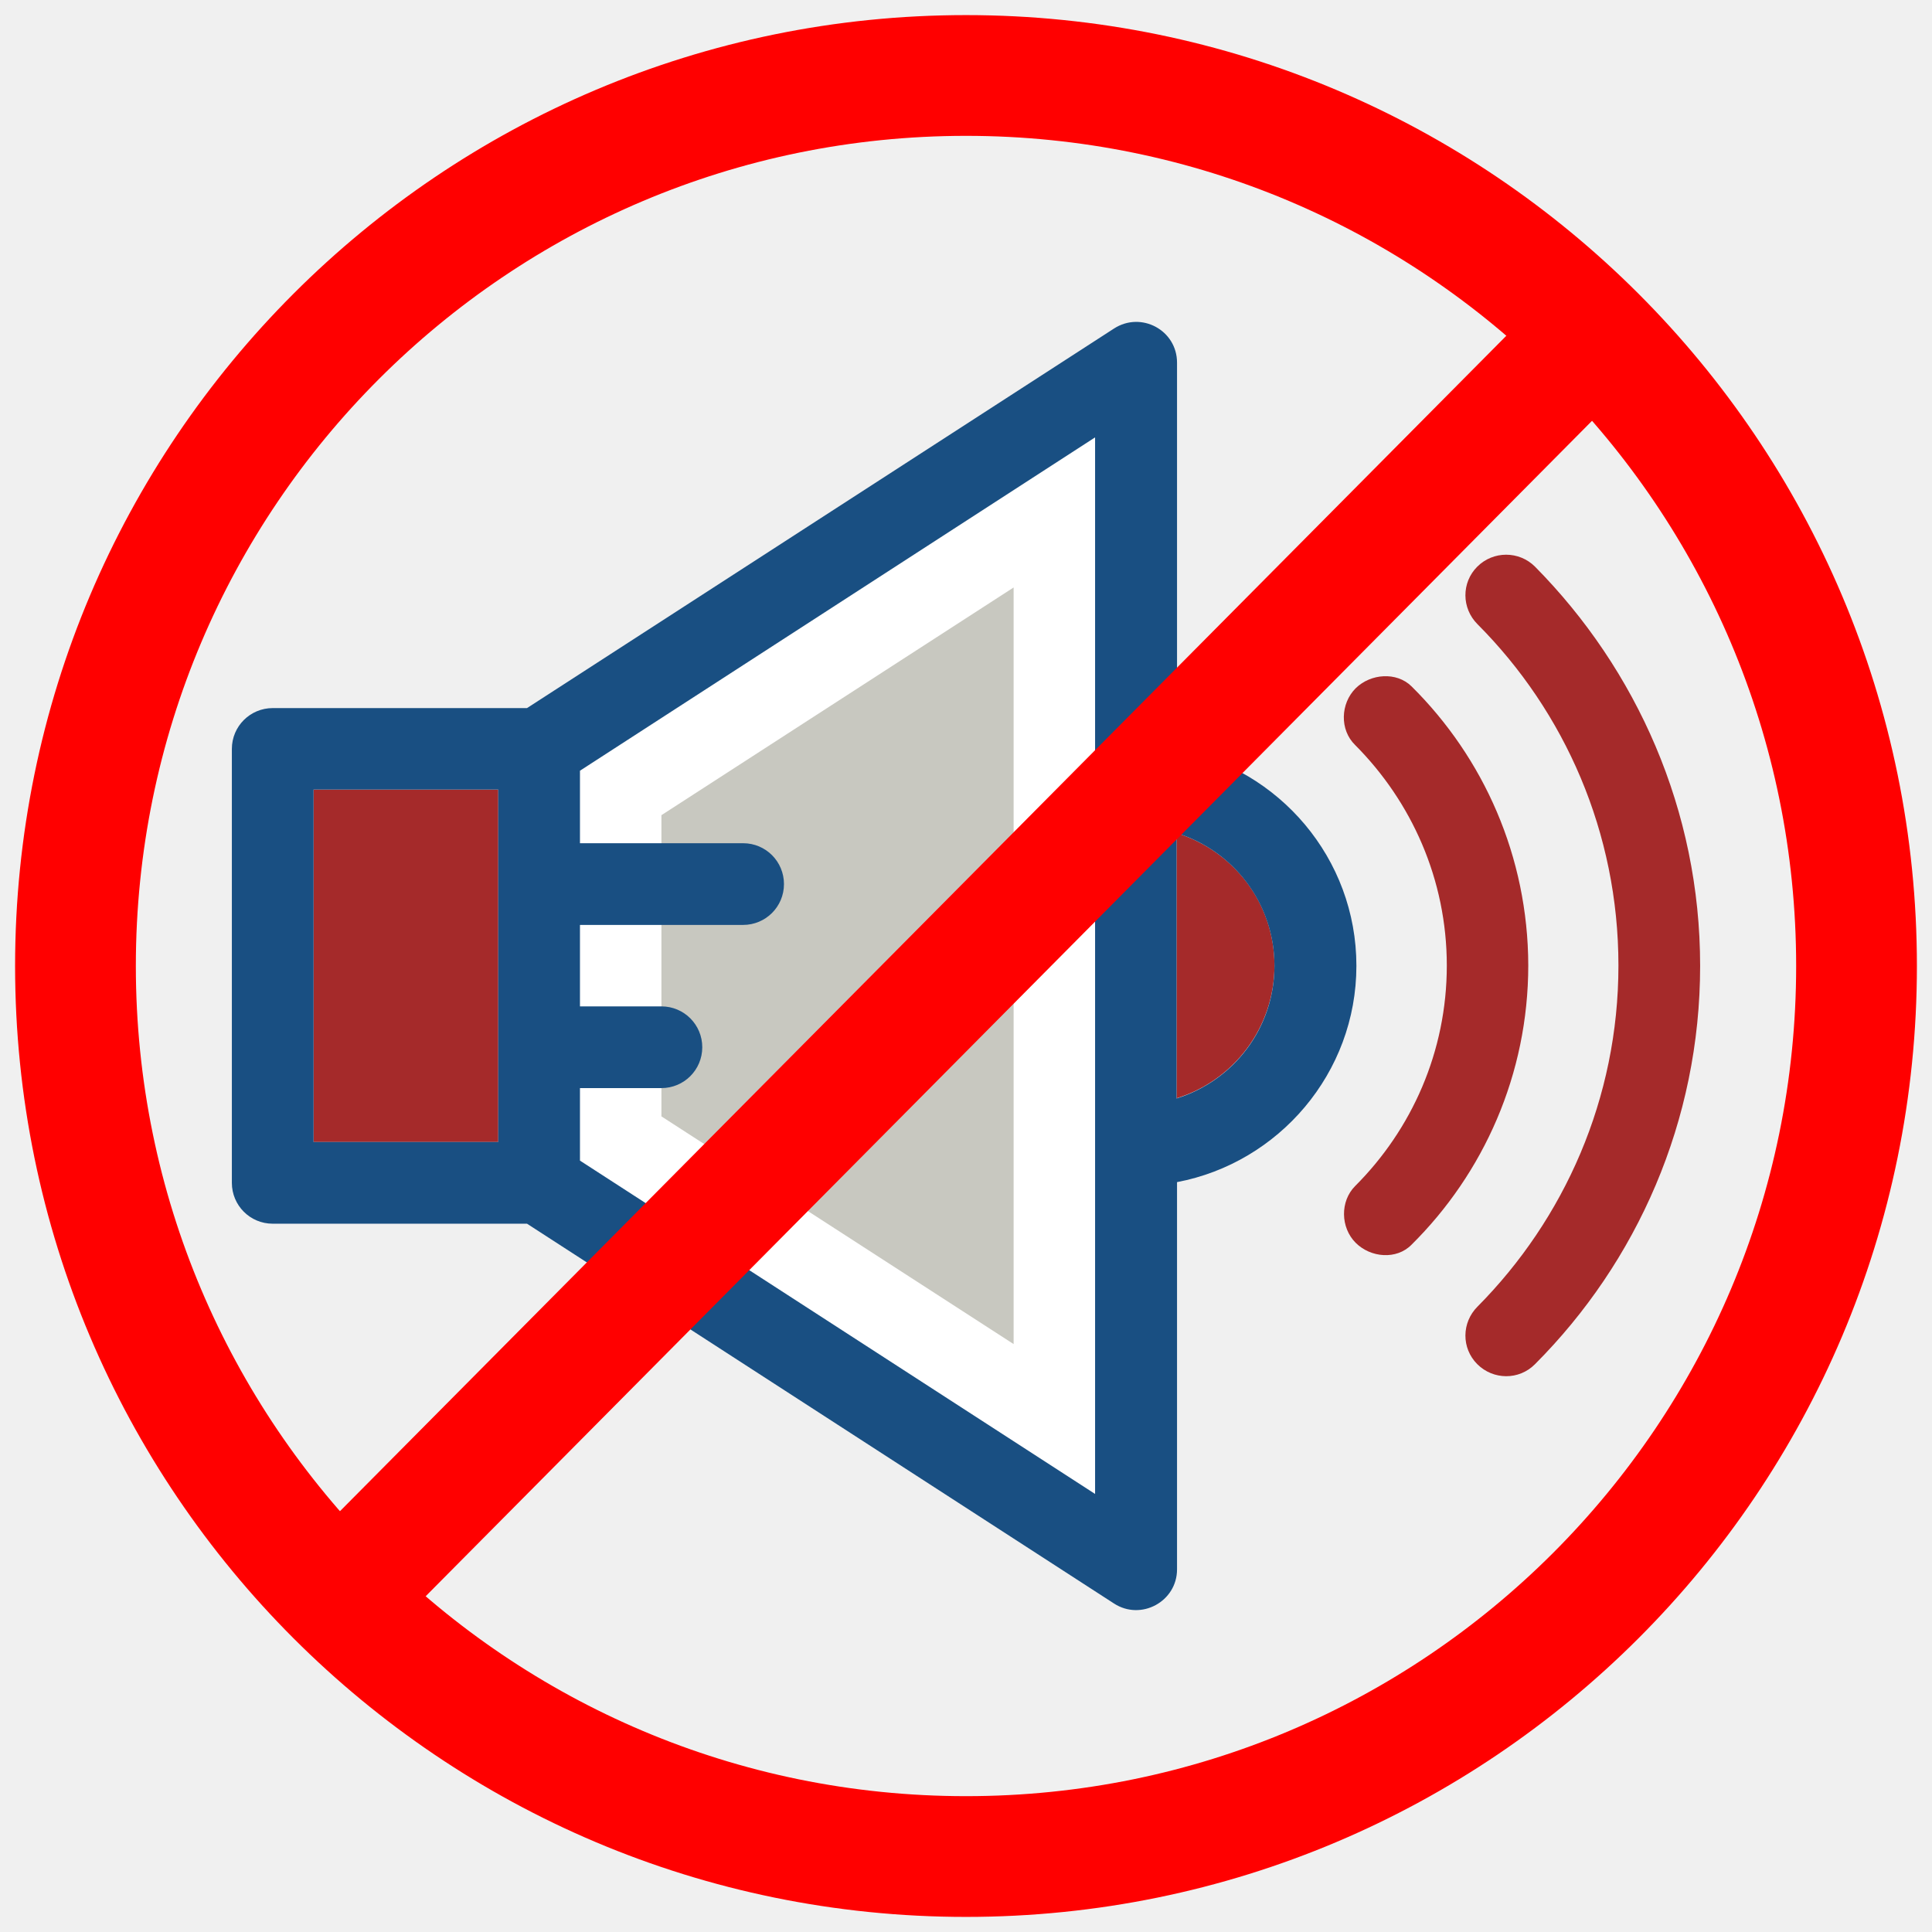
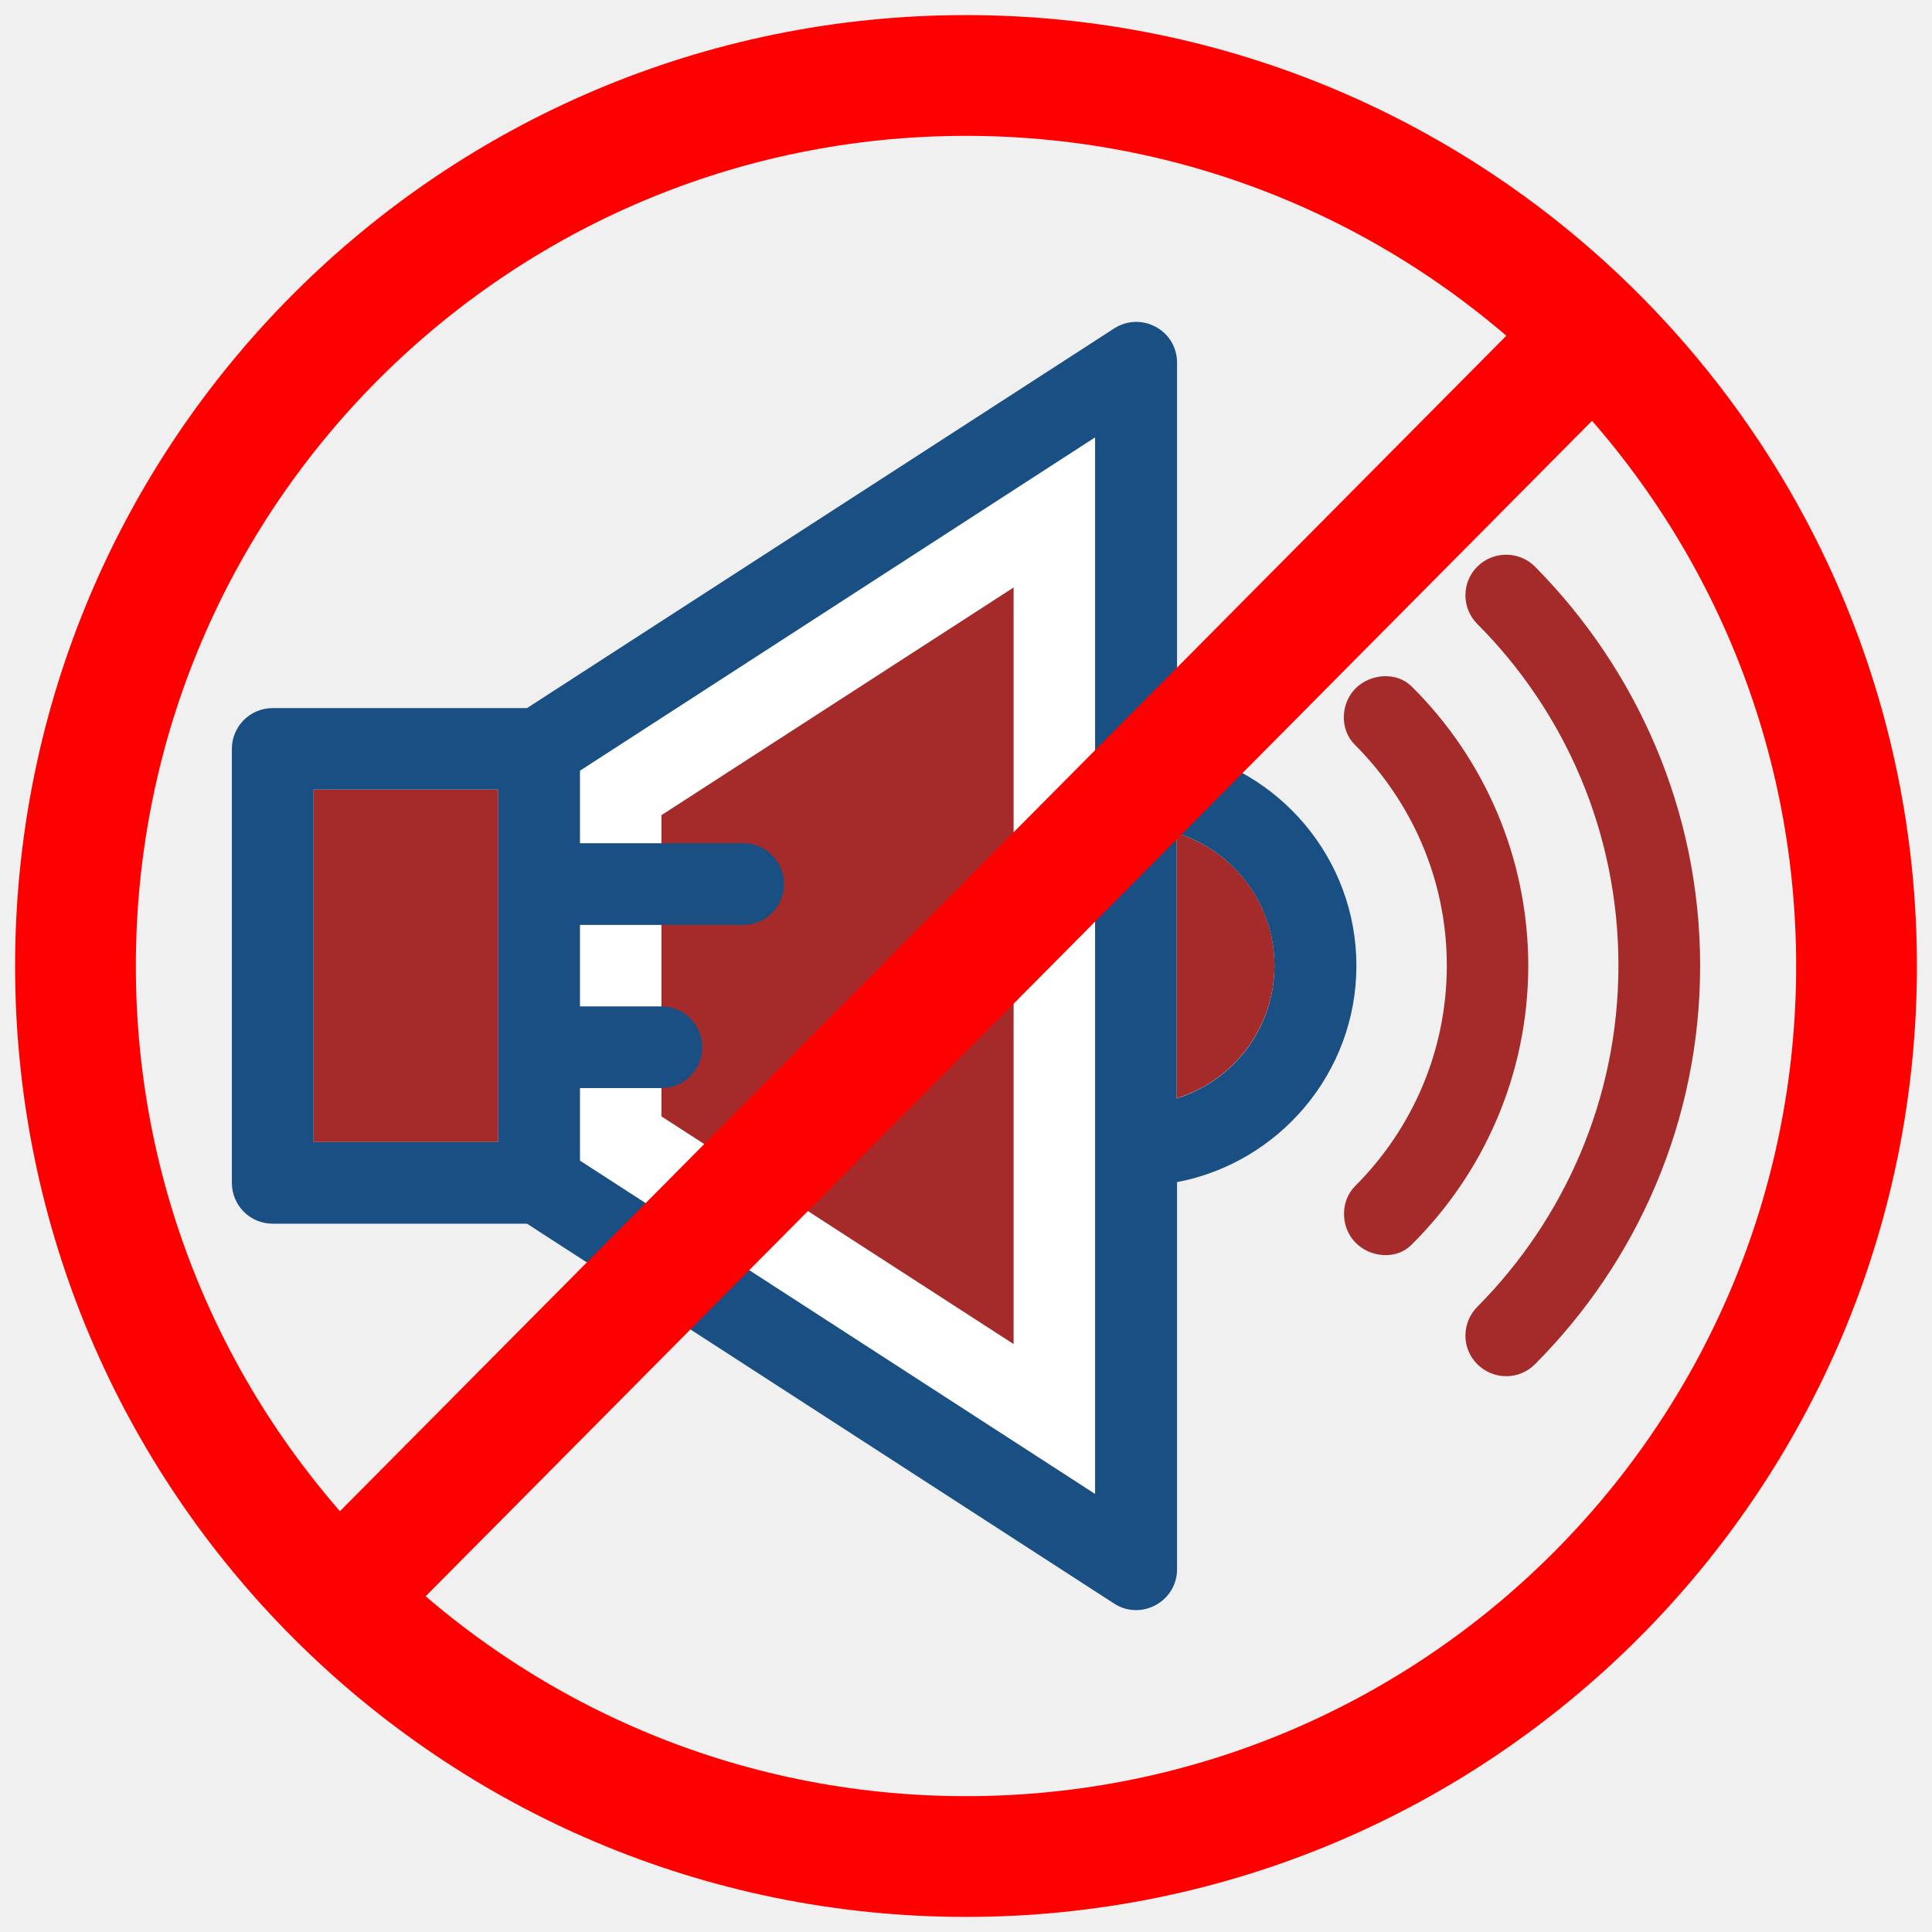
<svg xmlns="http://www.w3.org/2000/svg" version="1.1" id="Layer_1" x="0px" y="0px" viewBox="0 0 384 384" xml:space="preserve" width="128" height="128">
  <defs id="defs53" />
  <polyline style="fill:#ffffff;stroke-width:1.346" points="93.091,248.377 230.853,337.524 230.853,55.019 93.091,144.166 " id="polyline2" transform="matrix(0.7432125,0,0,0.7432125,46.08398,46.08388)" />
-   <polygon style="fill:#c8c8c0;fill-opacity:1;stroke-width:1.346" points="209.067,297.443 114.877,236.546 114.877,155.997 209.067,95.1 " id="polygon4" transform="matrix(0.7432125,0,0,0.7432125,46.08398,46.08388)" />
+   <polygon style="fill:#a52a2a;fill-opacity:1;stroke-width:1.346" points="209.067,297.443 114.877,236.546 114.877,155.997 209.067,95.1 " id="polygon4" transform="matrix(0.7432125,0,0,0.7432125,46.08398,46.08388)" />
  <g id="g10" transform="matrix(0.7432125,0,0,0.7432125,46.08398,46.08388)" style="stroke-width:1.346">
    <path style="fill:#a52a2a;stroke-width:1.346;fill-opacity:1" d="m 252.638,160.781 v 70.917 c 15.127,-4.655 26.182,-18.747 26.182,-35.491 0,-16.744 -10.99,-30.707 -26.182,-35.426 z" id="path6" />
    <rect x="21.851" y="149.144" style="fill:#a52a2a;fill-opacity:1;stroke-width:1.346" width="49.39" height="94.255" id="rect8" />
  </g>
  <g id="g18" transform="matrix(0.7432125,0,0,0.7432125,46.08398,46.08388)" style="stroke-width:1.346">
    <path style="fill:#194f82;stroke-width:1.346" d="M 252.768,138.413 V 34.979 c 0,-8.663 -9.568,-13.834 -16.873,-9.115 L 78.933,127.358 H 10.925 C 4.913,127.358 0,132.207 0,138.284 v 116.04 c 0,6.012 4.848,10.925 10.925,10.925 h 68.008 l 156.962,101.56 c 7.24,4.719 16.873,-0.517 16.873,-9.115 V 254.13 c 27.216,-5.172 47.968,-29.156 47.968,-57.859 0,-28.703 -20.688,-52.686 -47.968,-57.858 z M 71.24,243.399 H 21.85 V 149.144 H 71.24 Z M 230.853,337.524 93.091,248.377 v -19.394 h 21.786 c 6.012,0 10.925,-4.848 10.925,-10.925 0,-6.012 -4.848,-10.925 -10.925,-10.925 H 93.091 v -21.786 h 43.636 c 6.012,0 10.925,-4.848 10.925,-10.925 0,-6.012 -4.848,-10.925 -10.925,-10.925 H 93.091 V 144.103 L 230.853,54.956 Z M 252.638,231.762 V 160.78 c 15.127,4.655 26.182,18.747 26.182,35.491 0,16.744 -10.99,30.772 -26.182,35.491 z" id="path12" />
    <path style="fill:#a52a2a;stroke-width:1.346;fill-opacity:1" d="m 348.509,89.54 c -4.267,-4.267 -11.184,-4.267 -15.451,0 -4.267,4.267 -4.202,11.119 0.065,15.386 23.337,23.402 37.689,55.725 37.689,91.281 0,35.556 -14.481,67.814 -37.689,91.216 -4.267,4.267 -4.331,11.119 -0.065,15.386 4.267,4.267 11.184,4.331 15.451,0 27.216,-27.281 44.154,-64.97 44.154,-106.537 0,-41.567 -17.002,-79.257 -44.154,-106.732 z" id="path14" />
    <path style="fill:#a52a2a;stroke-width:1.346;fill-opacity:1" d="m 315.475,121.54 c -4.008,-3.943 -10.925,-3.426 -14.933,0.517 -4.073,4.073 -4.331,11.119 -0.129,15.192 15.063,15.127 24.501,35.943 24.501,58.958 0,23.015 -9.374,43.83 -24.501,58.958 -4.073,4.073 -3.943,11.119 0.129,15.192 4.008,4.008 10.925,4.59 14.933,0.517 19.265,-19.071 31.224,-45.576 31.224,-74.731 -0.065,-29.092 -11.96,-55.532 -31.224,-74.603 z" id="path16" />
  </g>
  <g id="g20" transform="matrix(0.7432125,0,0,0.7432125,46.08398,46.08388)" style="stroke-width:1.346">
</g>
  <g id="g22" transform="matrix(0.7432125,0,0,0.7432125,46.08398,46.08388)" style="stroke-width:1.346">
</g>
  <g id="g24" transform="matrix(0.7432125,0,0,0.7432125,46.08398,46.08388)" style="stroke-width:1.346">
</g>
  <g id="g26" transform="matrix(0.7432125,0,0,0.7432125,46.08398,46.08388)" style="stroke-width:1.346">
</g>
  <g id="g28" transform="matrix(0.7432125,0,0,0.7432125,46.08398,46.08388)" style="stroke-width:1.346">
</g>
  <g id="g30" transform="matrix(0.7432125,0,0,0.7432125,46.08398,46.08388)" style="stroke-width:1.346">
</g>
  <g id="g32" transform="matrix(0.7432125,0,0,0.7432125,46.08398,46.08388)" style="stroke-width:1.346">
</g>
  <g id="g34" transform="matrix(0.7432125,0,0,0.7432125,46.08398,46.08388)" style="stroke-width:1.346">
</g>
  <g id="g36" transform="matrix(0.7432125,0,0,0.7432125,46.08398,46.08388)" style="stroke-width:1.346">
</g>
  <g id="g38" transform="matrix(0.7432125,0,0,0.7432125,46.08398,46.08388)" style="stroke-width:1.346">
</g>
  <g id="g40" transform="matrix(0.7432125,0,0,0.7432125,46.08398,46.08388)" style="stroke-width:1.346">
</g>
  <g id="g42" transform="matrix(0.7432125,0,0,0.7432125,46.08398,46.08388)" style="stroke-width:1.346">
</g>
  <g id="g44" transform="matrix(0.7432125,0,0,0.7432125,46.08398,46.08388)" style="stroke-width:1.346">
</g>
  <g id="g46" transform="matrix(0.7432125,0,0,0.7432125,46.08398,46.08388)" style="stroke-width:1.346">
</g>
  <g id="g48" transform="matrix(0.7432125,0,0,0.7432125,46.08398,46.08388)" style="stroke-width:1.346">
</g>
  <circle style="fill:none;fill-opacity:1;stroke:#ff0000;stroke-width:10.764;stroke-miterlimit:4;stroke-dasharray:none;stroke-opacity:1;stop-color:#000000" id="path1375" cx="57.011" cy="76.732" r="79.385" transform="matrix(2.229637,0,0,2.229637,64.88612,20.91652)" />
  <path style="fill:#ff0000;stroke:#ff0000;stroke-width:10.764;stroke-linecap:butt;stroke-linejoin:miter;stroke-miterlimit:4;stroke-dasharray:none;stroke-opacity:1" d="M 122.021,0.409 10.093,113.208" id="path1866" transform="matrix(2.229637,0,0,2.229637,44.71593,65.33784)" />
</svg>
